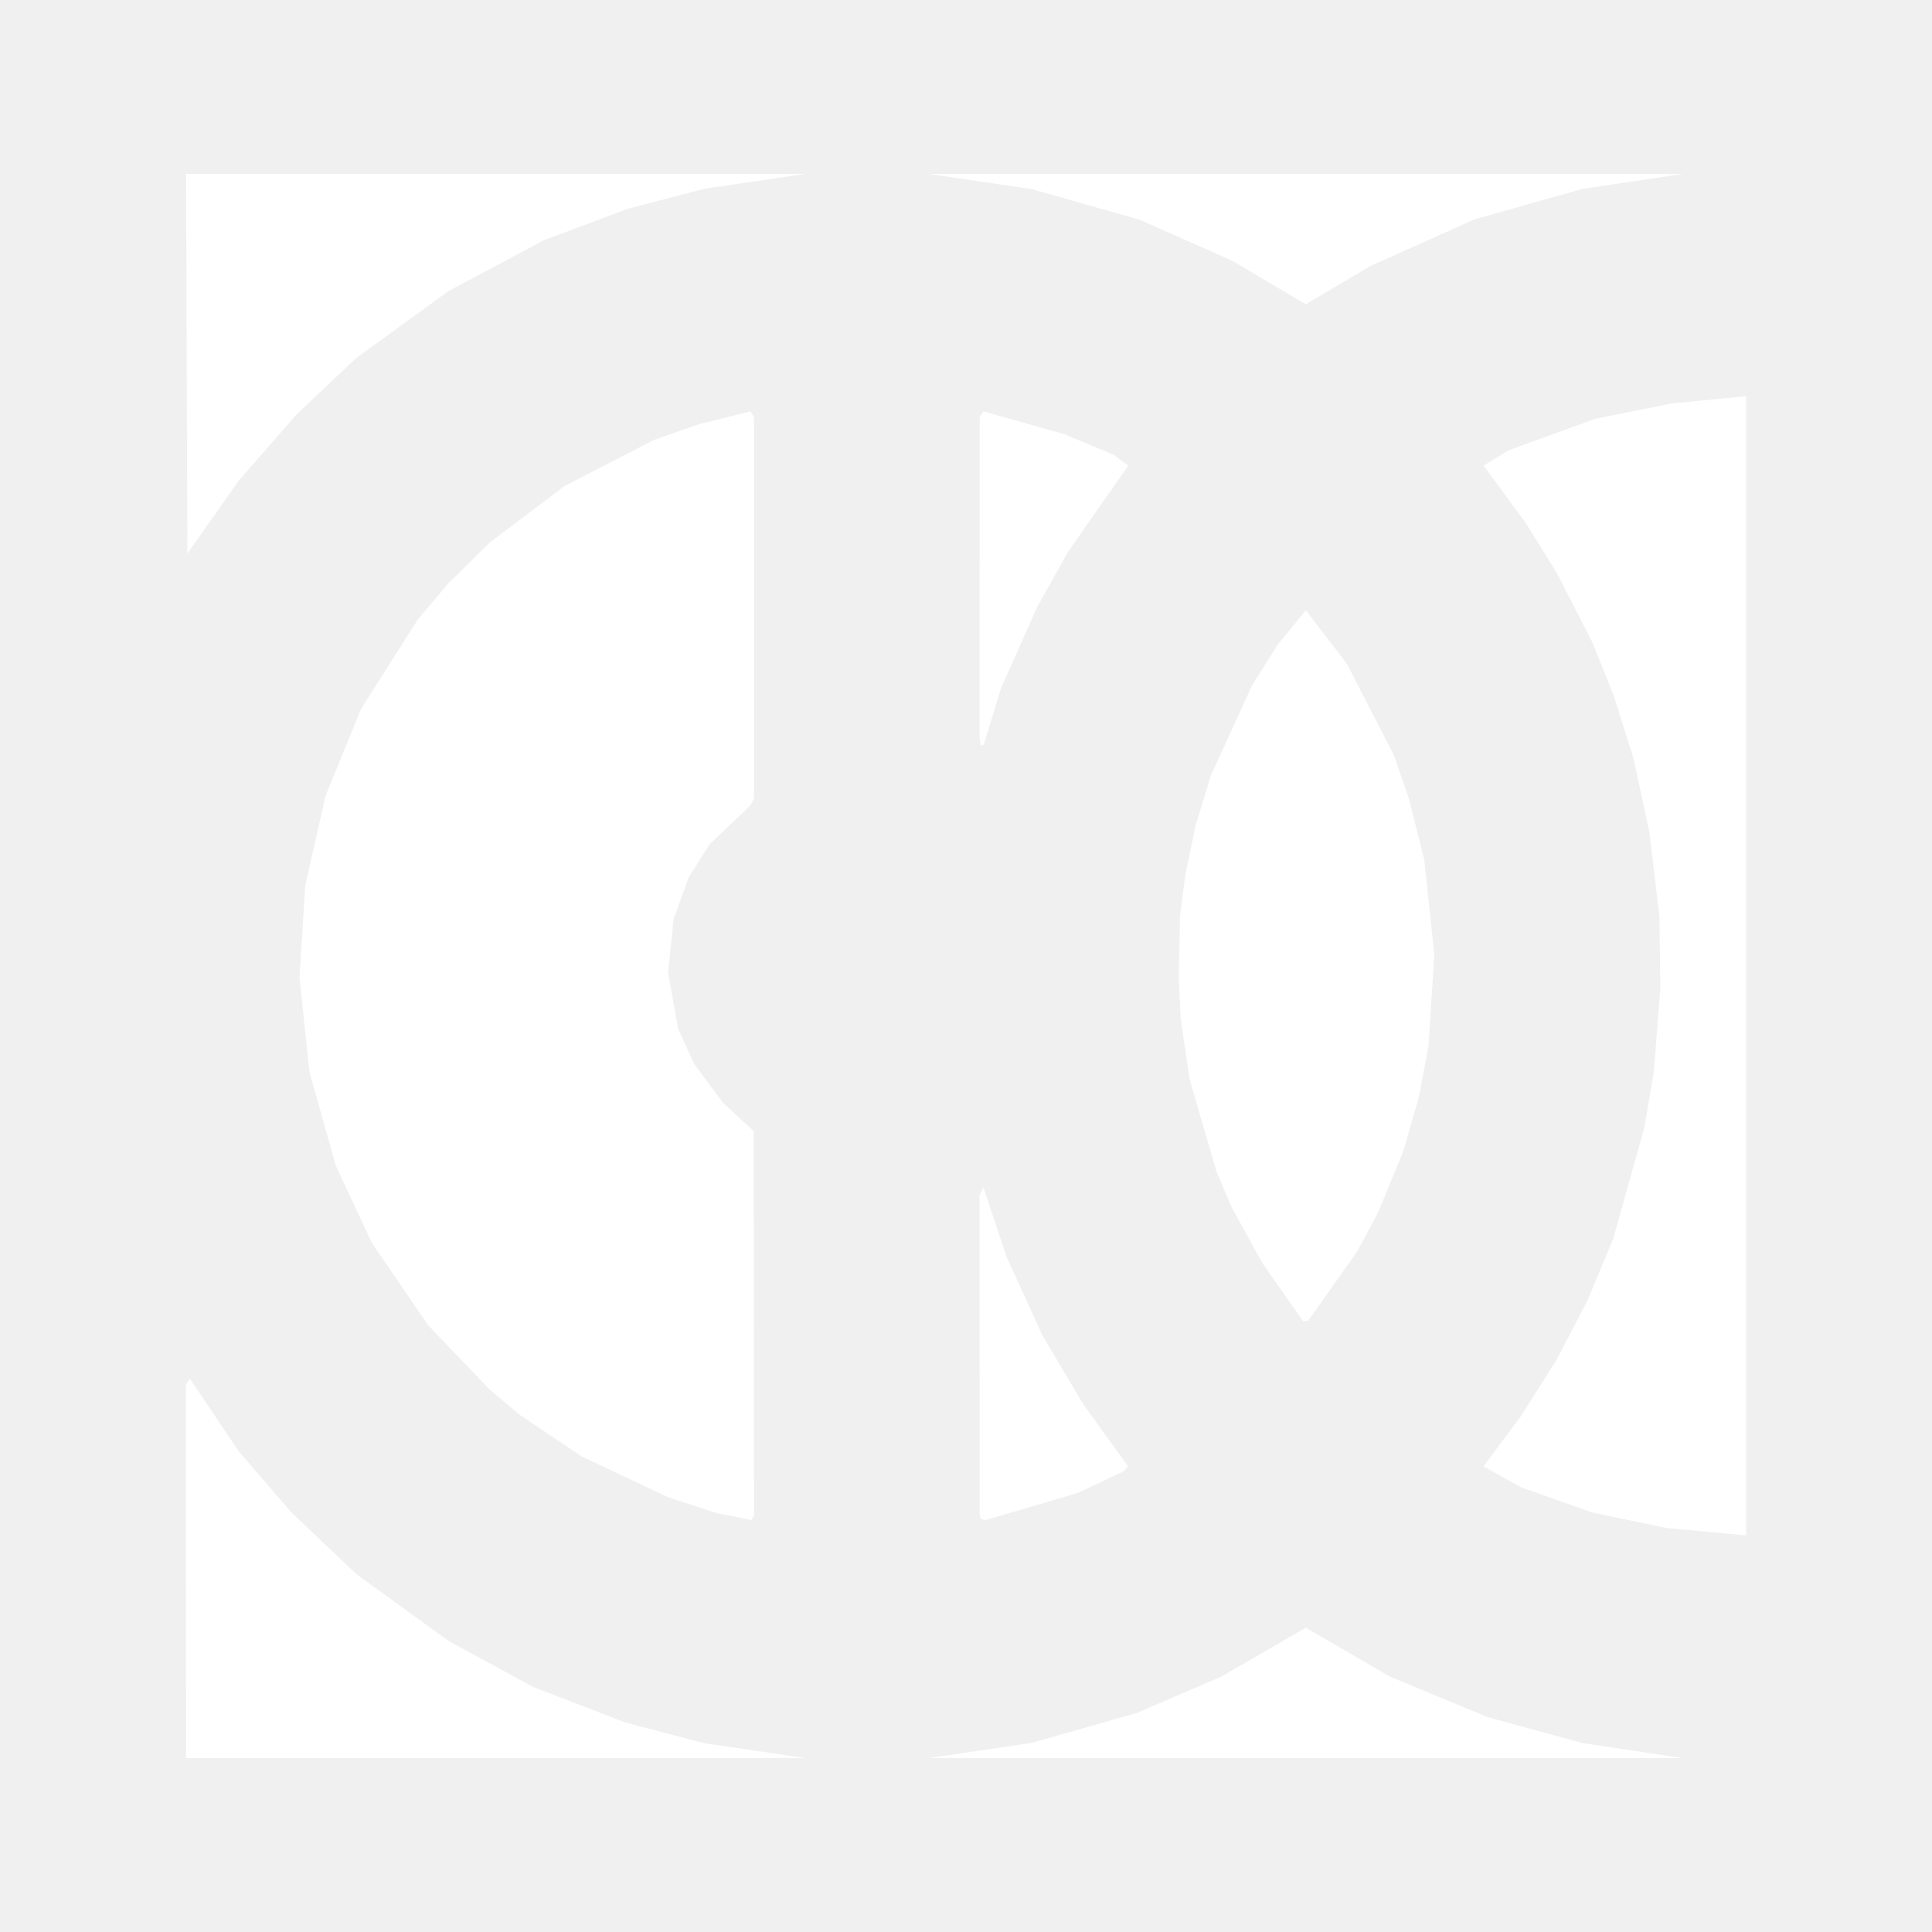
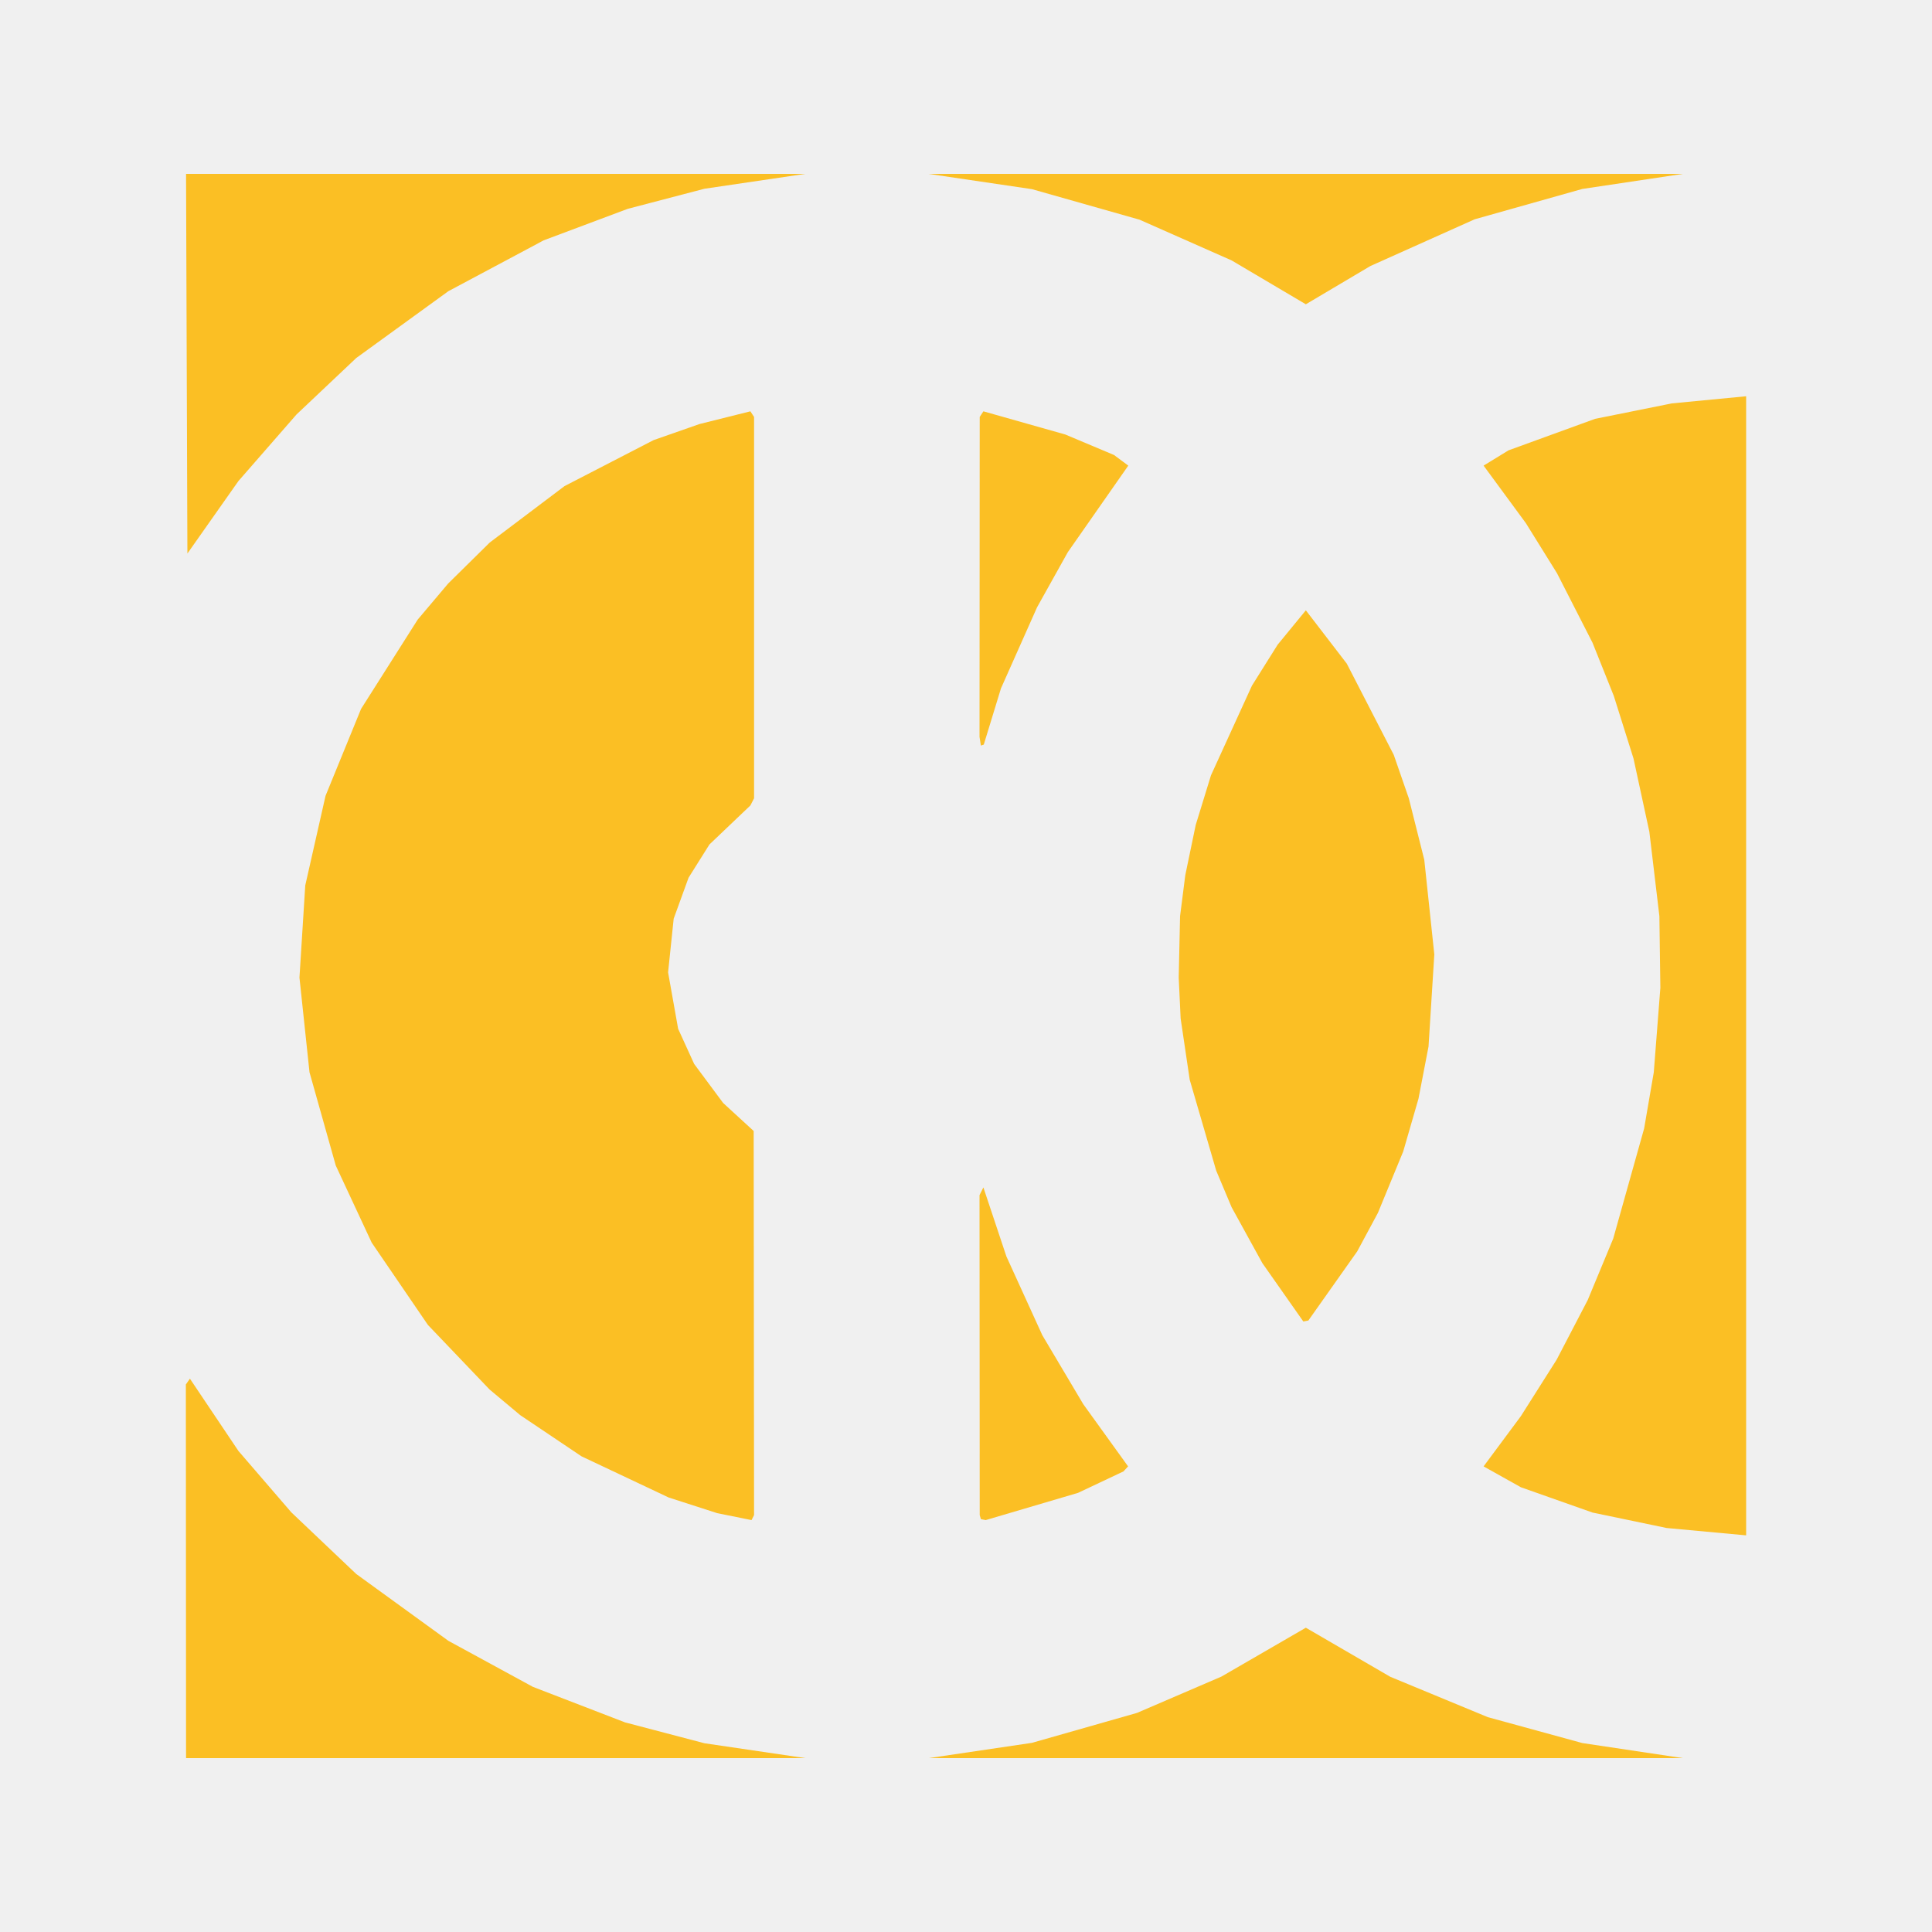
<svg xmlns="http://www.w3.org/2000/svg" viewBox="0 0 100 100">
-   <style>path{fill:#fff}@media(prefers-color-scheme:light){path{fill:#0a0a0a}}</style>
-   <path fill-rule="evenodd" d="M9.63,9.00 L9.70,28.65 L12.34,24.90 L15.35,21.45 L18.44,18.53 L23.21,15.07 L28.14,12.44 L32.49,10.81 L36.46,9.77 L41.68,9.00ZM48.06,9.00 L53.41,9.79 L58.98,11.37 L63.75,13.48 L67.59,15.75 L70.93,13.77 L76.33,11.35 L81.90,9.78 L87.11,9.00ZM90.38,20.51 L86.53,20.88 L82.56,21.68 L78.08,23.31 L76.79,24.10 L78.98,27.08 L80.59,29.67 L82.43,33.27 L83.53,36.02 L84.55,39.26 L85.37,43.05 L85.89,47.42 L85.94,51.13 L85.60,55.50 L85.10,58.41 L83.50,64.11 L82.18,67.29 L80.57,70.38 L78.72,73.30 L76.79,75.90 L78.72,76.98 L82.43,78.29 L86.27,79.09 L90.38,79.47ZM38.90,78.68 L39.03,78.42 L39.01,58.54 L37.43,57.09 L35.93,55.07 L35.10,53.25 L34.58,50.33 L34.87,47.55 L35.64,45.43 L36.72,43.71 L38.84,41.69 L39.03,41.32 L39.03,21.58 L38.84,21.29 L36.20,21.95 L33.83,22.78 L29.22,25.16 L25.35,28.08 L23.20,30.20 L21.62,32.07 L18.69,36.69 L16.85,41.19 L15.80,45.83 L15.50,50.60 L16.02,55.50 L17.38,60.33 L19.24,64.32 L22.15,68.58 L25.34,71.92 L26.93,73.25 L30.10,75.38 L34.61,77.51 L37.12,78.32 L38.90,78.68ZM50.92,38.54 L51.81,35.63 L53.68,31.43 L55.27,28.58 L58.40,24.10 L57.66,23.55 L55.14,22.49 L50.90,21.29 L50.71,21.58 L50.70,38.14 L50.77,38.59 L50.92,38.54ZM67.72,68.35 L70.25,64.77 L71.32,62.78 L72.63,59.60 L73.42,56.87 L73.94,54.17 L74.24,49.40 L73.72,44.50 L72.92,41.32 L72.14,39.07 L69.71,34.35 L67.59,31.59 L66.13,33.37 L64.80,35.49 L62.68,40.13 L61.89,42.70 L61.35,45.30 L61.08,47.42 L61.01,50.60 L61.11,52.72 L61.58,55.89 L62.95,60.59 L63.75,62.49 L65.34,65.38 L67.46,68.40 L67.72,68.35ZM51.02,78.68 L55.80,77.27 L58.15,76.16 L58.39,75.90 L56.07,72.68 L53.95,69.11 L52.09,65.03 L50.90,61.46 L50.70,61.86 L50.71,78.42 L50.77,78.63 L51.02,78.68ZM41.69,91.00 L36.46,90.23 L32.35,89.15 L27.58,87.31 L23.21,84.93 L18.44,81.47 L15.08,78.28 L12.34,75.10 L9.83,71.36 L9.62,71.66 L9.63,91.00ZM87.11,91.00 L81.90,90.22 L77.01,88.88 L71.96,86.79 L67.59,84.25 L63.22,86.78 L58.85,88.66 L53.41,90.21 L48.07,91.00Z" />
+   <path fill="#fbbf24" fill-rule="evenodd" d="M9.63,9.00 L9.70,28.65 L12.34,24.90 L15.35,21.45 L18.44,18.53 L23.21,15.07 L28.14,12.44 L32.49,10.81 L36.46,9.77 L41.68,9.00ZM48.06,9.00 L53.41,9.79 L58.98,11.37 L63.75,13.48 L67.59,15.75 L70.93,13.77 L76.33,11.35 L81.90,9.78 L87.11,9.00ZM90.38,20.51 L86.53,20.88 L82.56,21.68 L78.08,23.31 L76.79,24.10 L78.98,27.08 L80.59,29.67 L82.43,33.27 L83.53,36.02 L84.55,39.26 L85.37,43.05 L85.89,47.42 L85.94,51.13 L85.60,55.50 L85.10,58.41 L83.50,64.11 L82.18,67.29 L80.57,70.38 L78.72,73.30 L76.79,75.90 L78.72,76.98 L82.43,78.29 L86.27,79.09 L90.38,79.47ZM38.90,78.68 L39.03,78.42 L39.01,58.54 L37.43,57.09 L35.93,55.07 L35.10,53.25 L34.58,50.33 L34.87,47.55 L35.64,45.43 L36.72,43.71 L38.84,41.69 L39.03,41.32 L39.03,21.58 L38.84,21.29 L36.20,21.95 L33.83,22.78 L29.22,25.16 L25.35,28.08 L23.20,30.20 L21.62,32.07 L18.69,36.69 L16.85,41.19 L15.80,45.83 L15.50,50.60 L16.02,55.50 L17.38,60.33 L19.24,64.32 L22.15,68.58 L25.34,71.92 L26.93,73.25 L30.10,75.38 L34.61,77.51 L37.12,78.32 L38.90,78.68ZM50.92,38.54 L51.81,35.63 L53.68,31.43 L55.27,28.58 L58.40,24.10 L57.66,23.55 L55.14,22.49 L50.90,21.29 L50.71,21.58 L50.70,38.14 L50.77,38.59 L50.92,38.54ZM67.72,68.35 L70.25,64.77 L71.32,62.78 L72.63,59.60 L73.42,56.87 L73.94,54.17 L74.24,49.40 L73.72,44.50 L72.92,41.32 L72.14,39.07 L69.71,34.35 L67.59,31.59 L66.13,33.37 L64.80,35.49 L62.68,40.13 L61.89,42.70 L61.35,45.30 L61.08,47.42 L61.01,50.60 L61.11,52.72 L61.58,55.89 L62.95,60.59 L63.75,62.49 L65.34,65.38 L67.46,68.40 L67.72,68.35ZM51.02,78.68 L55.80,77.27 L58.15,76.16 L58.39,75.90 L56.07,72.68 L53.95,69.11 L52.09,65.03 L50.90,61.46 L50.70,61.86 L50.71,78.42 L50.77,78.63 L51.02,78.68ZM41.69,91.00 L36.46,90.23 L32.35,89.15 L27.58,87.31 L23.21,84.93 L18.44,81.47 L15.08,78.28 L12.34,75.10 L9.83,71.36 L9.62,71.66 L9.63,91.00ZM87.11,91.00 L81.90,90.22 L77.01,88.88 L71.96,86.79 L67.59,84.25 L63.22,86.78 L58.85,88.66 L53.41,90.21 L48.07,91.00Z" />
</svg>
